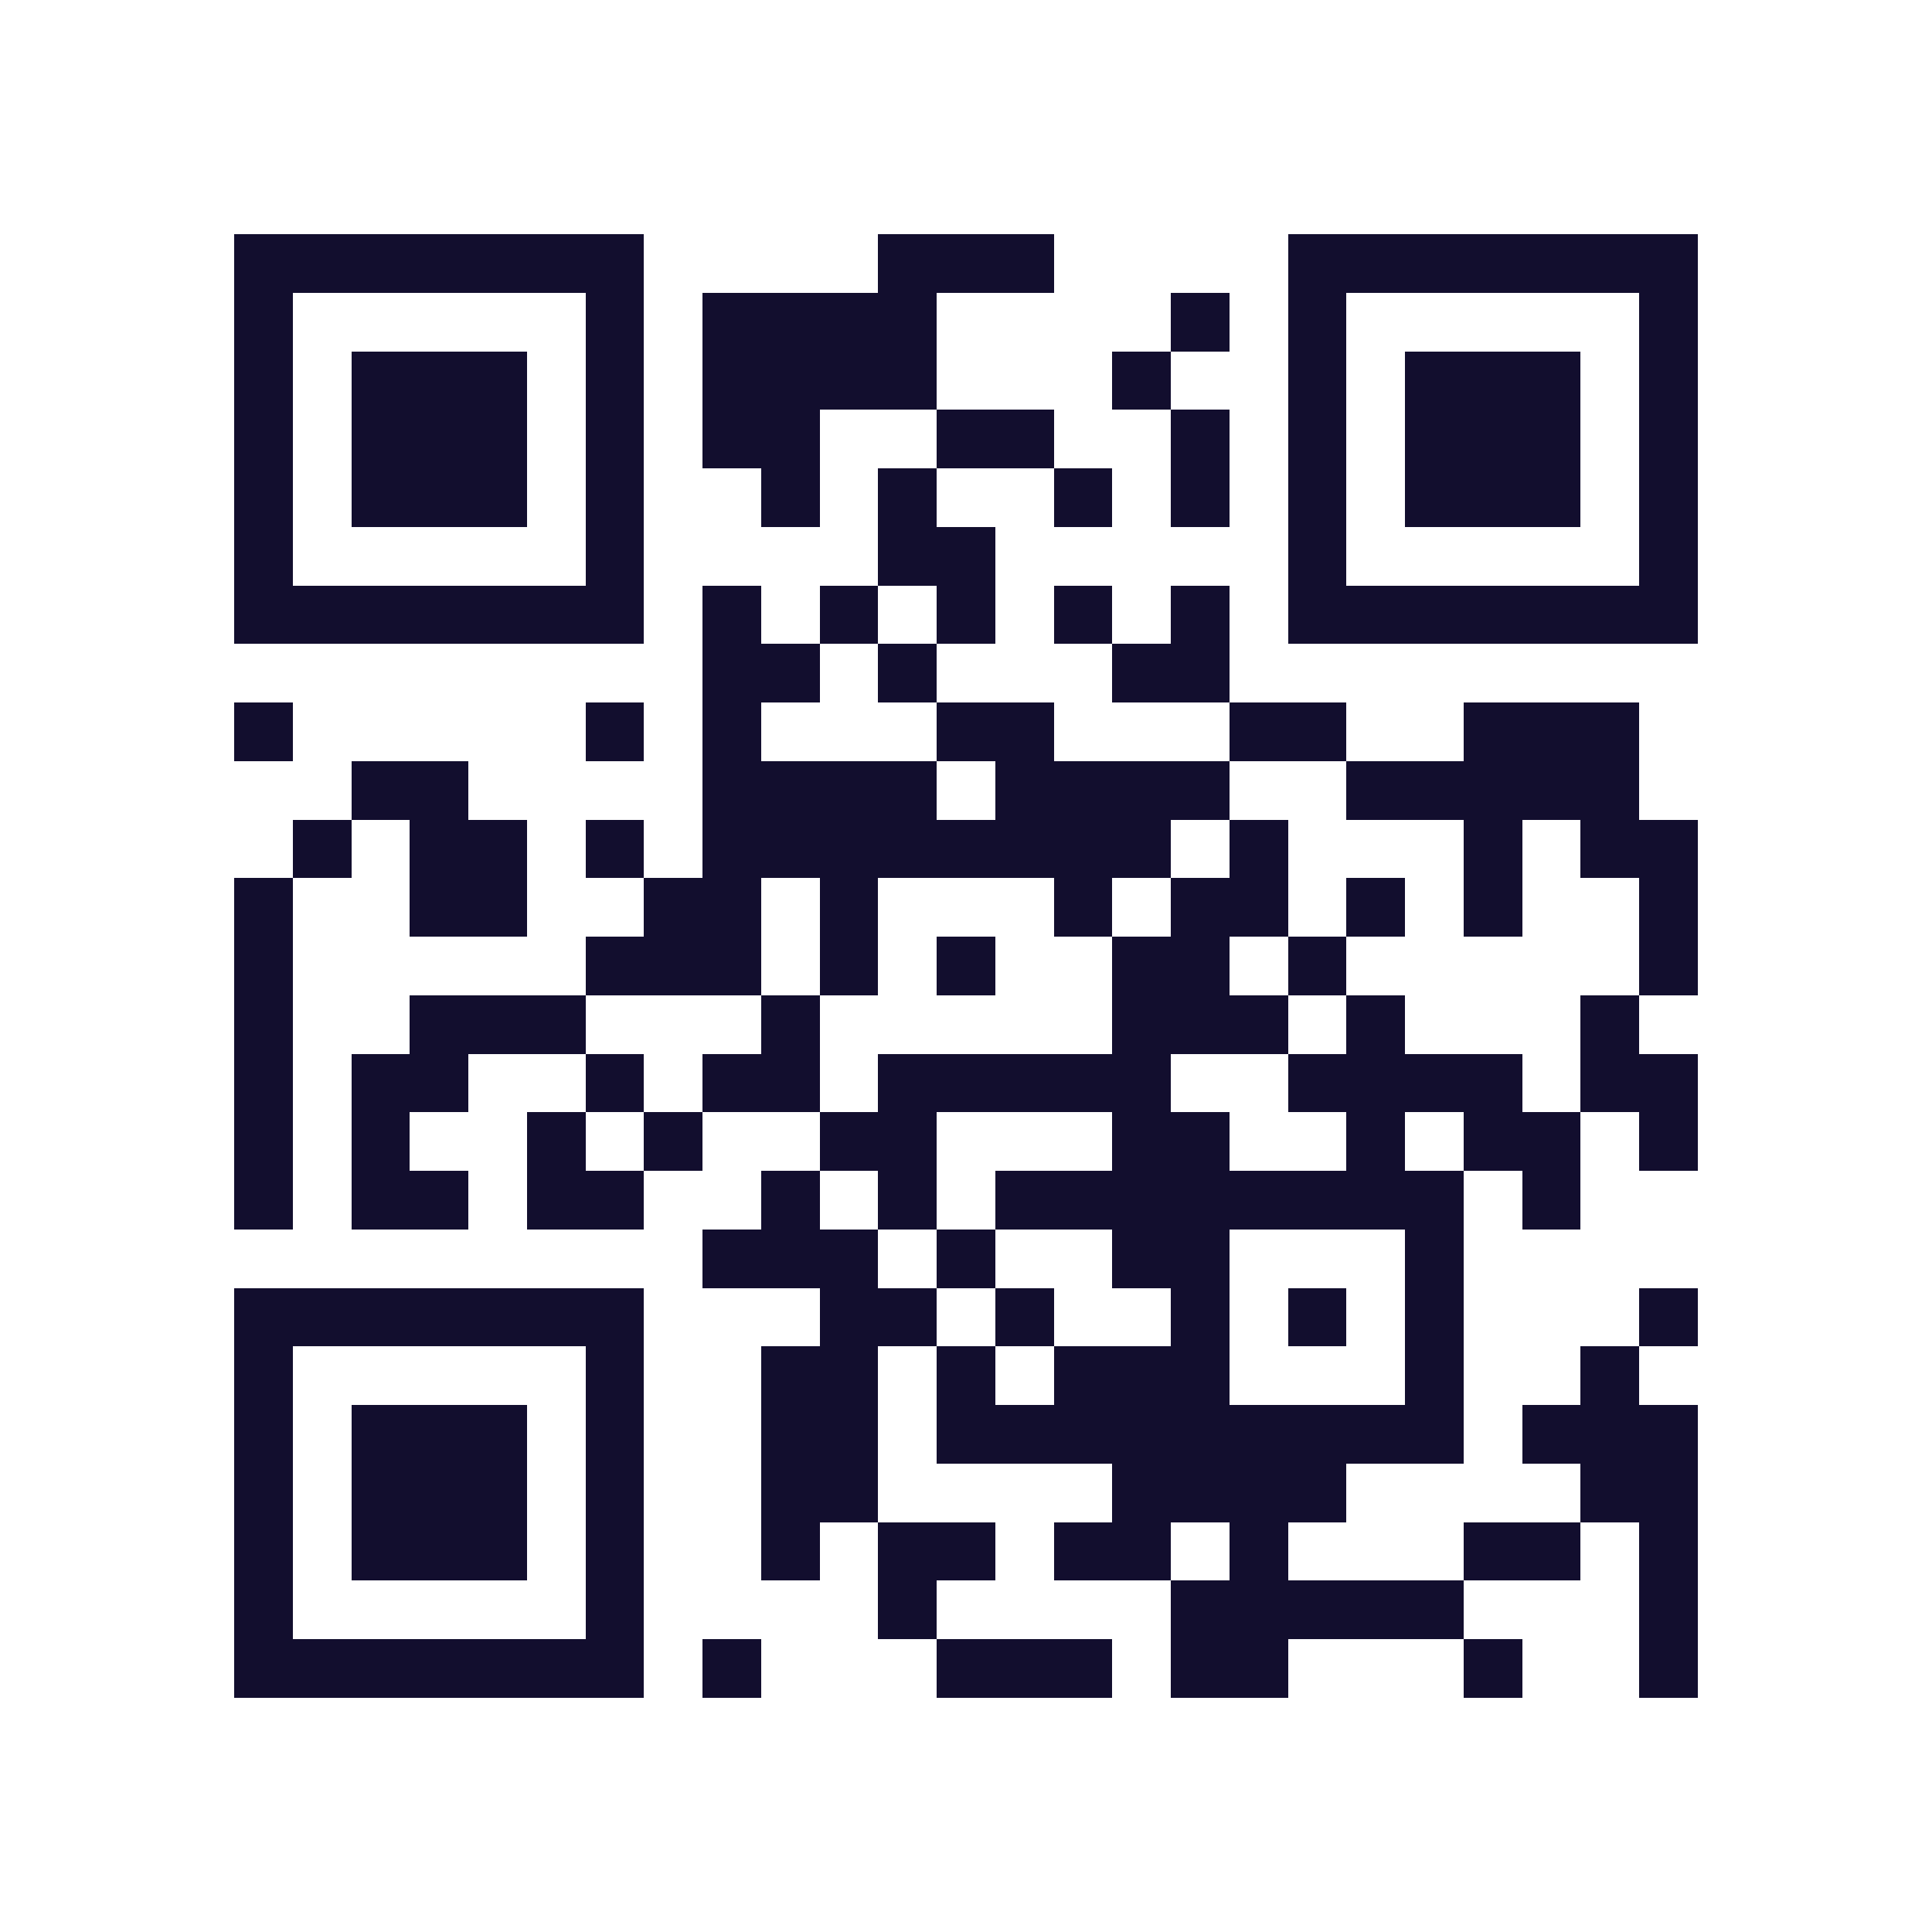
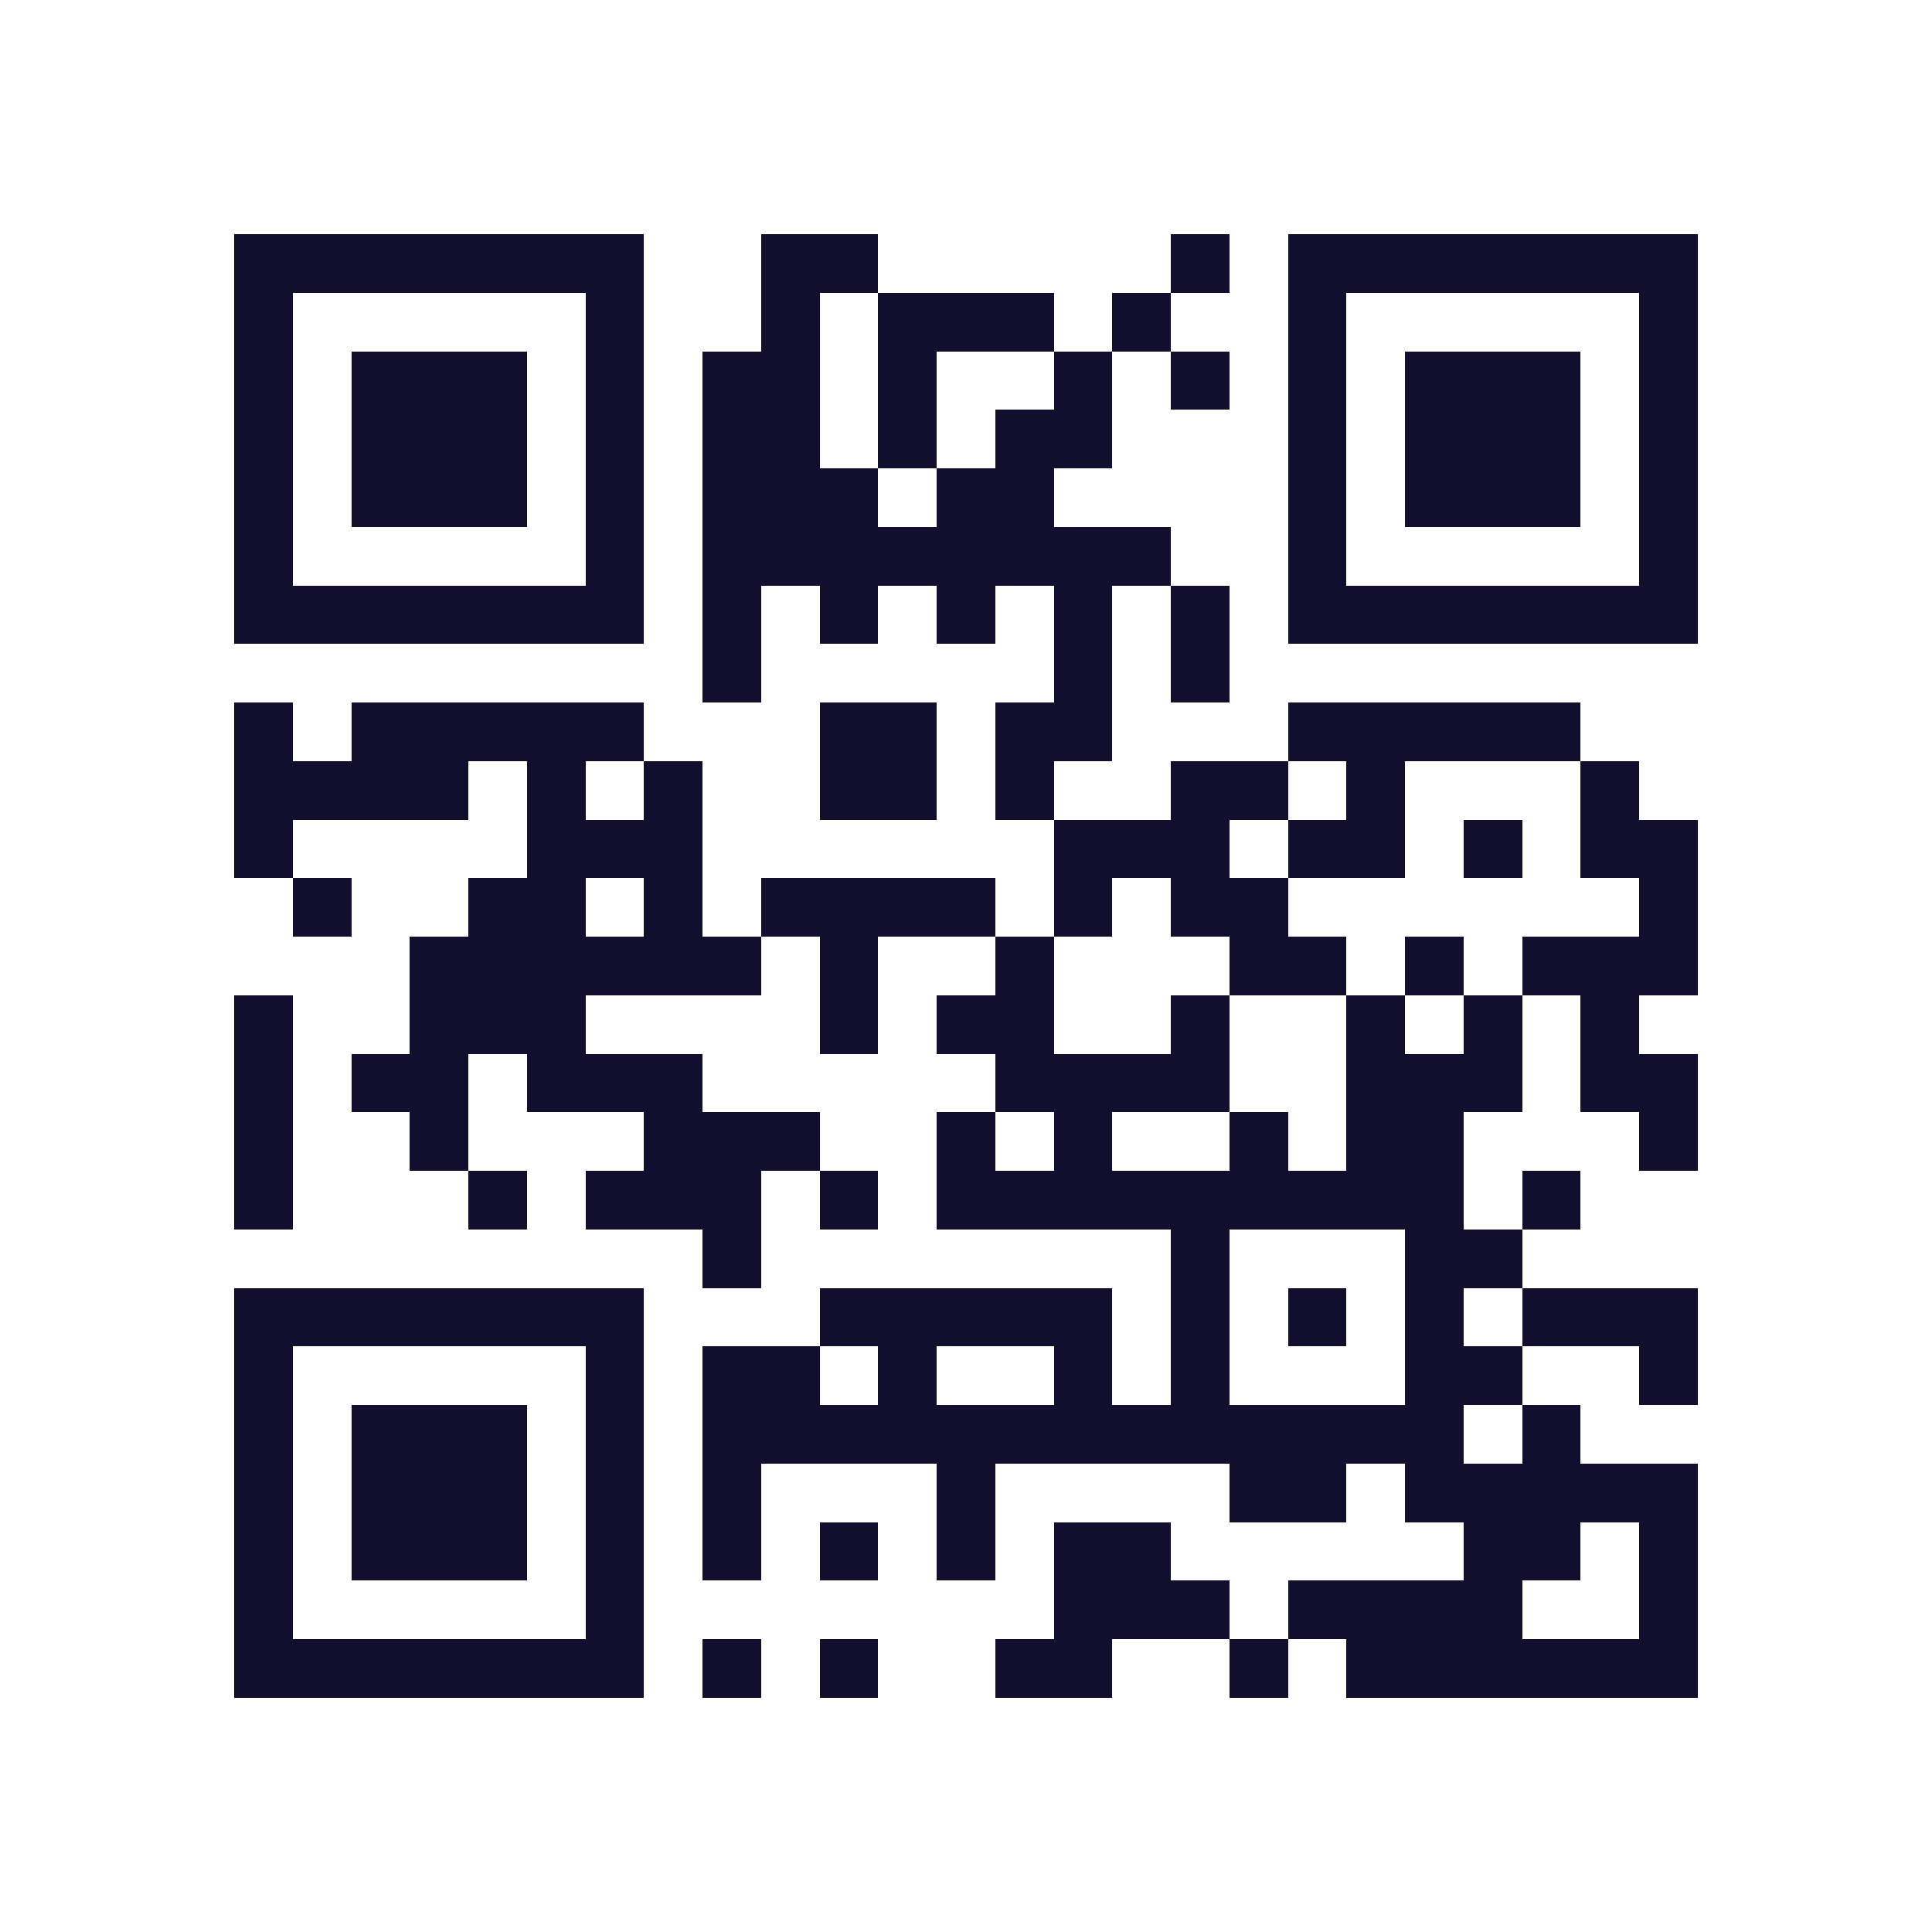
<svg xmlns="http://www.w3.org/2000/svg" viewBox="0 0 33 33" shape-rendering="crispEdges">
  <rect width="33" height="33" fill="#fff" />
-   <path fill="#120e2e" d="M4 4h1v1h-1zM5 4h1v1h-1zM6 4h1v1h-1zM7 4h1v1h-1zM8 4h1v1h-1zM9 4h1v1h-1zM10 4h1v1h-1zM15 4h1v1h-1zM16 4h1v1h-1zM17 4h1v1h-1zM22 4h1v1h-1zM23 4h1v1h-1zM24 4h1v1h-1zM25 4h1v1h-1zM26 4h1v1h-1zM27 4h1v1h-1zM28 4h1v1h-1zM4 5h1v1h-1zM10 5h1v1h-1zM12 5h1v1h-1zM13 5h1v1h-1zM14 5h1v1h-1zM15 5h1v1h-1zM20 5h1v1h-1zM22 5h1v1h-1zM28 5h1v1h-1zM4 6h1v1h-1zM6 6h1v1h-1zM7 6h1v1h-1zM8 6h1v1h-1zM10 6h1v1h-1zM12 6h1v1h-1zM13 6h1v1h-1zM14 6h1v1h-1zM15 6h1v1h-1zM19 6h1v1h-1zM22 6h1v1h-1zM24 6h1v1h-1zM25 6h1v1h-1zM26 6h1v1h-1zM28 6h1v1h-1zM4 7h1v1h-1zM6 7h1v1h-1zM7 7h1v1h-1zM8 7h1v1h-1zM10 7h1v1h-1zM12 7h1v1h-1zM13 7h1v1h-1zM16 7h1v1h-1zM17 7h1v1h-1zM20 7h1v1h-1zM22 7h1v1h-1zM24 7h1v1h-1zM25 7h1v1h-1zM26 7h1v1h-1zM28 7h1v1h-1zM4 8h1v1h-1zM6 8h1v1h-1zM7 8h1v1h-1zM8 8h1v1h-1zM10 8h1v1h-1zM13 8h1v1h-1zM15 8h1v1h-1zM18 8h1v1h-1zM20 8h1v1h-1zM22 8h1v1h-1zM24 8h1v1h-1zM25 8h1v1h-1zM26 8h1v1h-1zM28 8h1v1h-1zM4 9h1v1h-1zM10 9h1v1h-1zM15 9h1v1h-1zM16 9h1v1h-1zM22 9h1v1h-1zM28 9h1v1h-1zM4 10h1v1h-1zM5 10h1v1h-1zM6 10h1v1h-1zM7 10h1v1h-1zM8 10h1v1h-1zM9 10h1v1h-1zM10 10h1v1h-1zM12 10h1v1h-1zM14 10h1v1h-1zM16 10h1v1h-1zM18 10h1v1h-1zM20 10h1v1h-1zM22 10h1v1h-1zM23 10h1v1h-1zM24 10h1v1h-1zM25 10h1v1h-1zM26 10h1v1h-1zM27 10h1v1h-1zM28 10h1v1h-1zM12 11h1v1h-1zM13 11h1v1h-1zM15 11h1v1h-1zM19 11h1v1h-1zM20 11h1v1h-1zM4 12h1v1h-1zM10 12h1v1h-1zM12 12h1v1h-1zM16 12h1v1h-1zM17 12h1v1h-1zM21 12h1v1h-1zM22 12h1v1h-1zM25 12h1v1h-1zM26 12h1v1h-1zM27 12h1v1h-1zM6 13h1v1h-1zM7 13h1v1h-1zM12 13h1v1h-1zM13 13h1v1h-1zM14 13h1v1h-1zM15 13h1v1h-1zM17 13h1v1h-1zM18 13h1v1h-1zM19 13h1v1h-1zM20 13h1v1h-1zM23 13h1v1h-1zM24 13h1v1h-1zM25 13h1v1h-1zM26 13h1v1h-1zM27 13h1v1h-1zM5 14h1v1h-1zM7 14h1v1h-1zM8 14h1v1h-1zM10 14h1v1h-1zM12 14h1v1h-1zM13 14h1v1h-1zM14 14h1v1h-1zM15 14h1v1h-1zM16 14h1v1h-1zM17 14h1v1h-1zM18 14h1v1h-1zM19 14h1v1h-1zM21 14h1v1h-1zM25 14h1v1h-1zM27 14h1v1h-1zM28 14h1v1h-1zM4 15h1v1h-1zM7 15h1v1h-1zM8 15h1v1h-1zM11 15h1v1h-1zM12 15h1v1h-1zM14 15h1v1h-1zM18 15h1v1h-1zM20 15h1v1h-1zM21 15h1v1h-1zM23 15h1v1h-1zM25 15h1v1h-1zM28 15h1v1h-1zM4 16h1v1h-1zM10 16h1v1h-1zM11 16h1v1h-1zM12 16h1v1h-1zM14 16h1v1h-1zM16 16h1v1h-1zM19 16h1v1h-1zM20 16h1v1h-1zM22 16h1v1h-1zM28 16h1v1h-1zM4 17h1v1h-1zM7 17h1v1h-1zM8 17h1v1h-1zM9 17h1v1h-1zM13 17h1v1h-1zM19 17h1v1h-1zM20 17h1v1h-1zM21 17h1v1h-1zM23 17h1v1h-1zM27 17h1v1h-1zM4 18h1v1h-1zM6 18h1v1h-1zM7 18h1v1h-1zM10 18h1v1h-1zM12 18h1v1h-1zM13 18h1v1h-1zM15 18h1v1h-1zM16 18h1v1h-1zM17 18h1v1h-1zM18 18h1v1h-1zM19 18h1v1h-1zM22 18h1v1h-1zM23 18h1v1h-1zM24 18h1v1h-1zM25 18h1v1h-1zM27 18h1v1h-1zM28 18h1v1h-1zM4 19h1v1h-1zM6 19h1v1h-1zM9 19h1v1h-1zM11 19h1v1h-1zM14 19h1v1h-1zM15 19h1v1h-1zM19 19h1v1h-1zM20 19h1v1h-1zM23 19h1v1h-1zM25 19h1v1h-1zM26 19h1v1h-1zM28 19h1v1h-1zM4 20h1v1h-1zM6 20h1v1h-1zM7 20h1v1h-1zM9 20h1v1h-1zM10 20h1v1h-1zM13 20h1v1h-1zM15 20h1v1h-1zM17 20h1v1h-1zM18 20h1v1h-1zM19 20h1v1h-1zM20 20h1v1h-1zM21 20h1v1h-1zM22 20h1v1h-1zM23 20h1v1h-1zM24 20h1v1h-1zM26 20h1v1h-1zM12 21h1v1h-1zM13 21h1v1h-1zM14 21h1v1h-1zM16 21h1v1h-1zM19 21h1v1h-1zM20 21h1v1h-1zM24 21h1v1h-1zM4 22h1v1h-1zM5 22h1v1h-1zM6 22h1v1h-1zM7 22h1v1h-1zM8 22h1v1h-1zM9 22h1v1h-1zM10 22h1v1h-1zM14 22h1v1h-1zM15 22h1v1h-1zM17 22h1v1h-1zM20 22h1v1h-1zM22 22h1v1h-1zM24 22h1v1h-1zM28 22h1v1h-1zM4 23h1v1h-1zM10 23h1v1h-1zM13 23h1v1h-1zM14 23h1v1h-1zM16 23h1v1h-1zM18 23h1v1h-1zM19 23h1v1h-1zM20 23h1v1h-1zM24 23h1v1h-1zM27 23h1v1h-1zM4 24h1v1h-1zM6 24h1v1h-1zM7 24h1v1h-1zM8 24h1v1h-1zM10 24h1v1h-1zM13 24h1v1h-1zM14 24h1v1h-1zM16 24h1v1h-1zM17 24h1v1h-1zM18 24h1v1h-1zM19 24h1v1h-1zM20 24h1v1h-1zM21 24h1v1h-1zM22 24h1v1h-1zM23 24h1v1h-1zM24 24h1v1h-1zM26 24h1v1h-1zM27 24h1v1h-1zM28 24h1v1h-1zM4 25h1v1h-1zM6 25h1v1h-1zM7 25h1v1h-1zM8 25h1v1h-1zM10 25h1v1h-1zM13 25h1v1h-1zM14 25h1v1h-1zM19 25h1v1h-1zM20 25h1v1h-1zM21 25h1v1h-1zM22 25h1v1h-1zM27 25h1v1h-1zM28 25h1v1h-1zM4 26h1v1h-1zM6 26h1v1h-1zM7 26h1v1h-1zM8 26h1v1h-1zM10 26h1v1h-1zM13 26h1v1h-1zM15 26h1v1h-1zM16 26h1v1h-1zM18 26h1v1h-1zM19 26h1v1h-1zM21 26h1v1h-1zM25 26h1v1h-1zM26 26h1v1h-1zM28 26h1v1h-1zM4 27h1v1h-1zM10 27h1v1h-1zM15 27h1v1h-1zM20 27h1v1h-1zM21 27h1v1h-1zM22 27h1v1h-1zM23 27h1v1h-1zM24 27h1v1h-1zM28 27h1v1h-1zM4 28h1v1h-1zM5 28h1v1h-1zM6 28h1v1h-1zM7 28h1v1h-1zM8 28h1v1h-1zM9 28h1v1h-1zM10 28h1v1h-1zM12 28h1v1h-1zM16 28h1v1h-1zM17 28h1v1h-1zM18 28h1v1h-1zM20 28h1v1h-1zM21 28h1v1h-1zM25 28h1v1h-1zM28 28h1v1h-1z" />
+   <path fill="#120e2e" d="M4 4h1v1h-1zM5 4h1v1h-1zM6 4h1v1h-1zM7 4h1v1h-1zM8 4h1v1h-1zM9 4h1v1h-1zM10 4h1v1h-1zM13 4h1v1h-1zM14 4h1v1h-1zM20 4h1v1h-1zM22 4h1v1h-1zM23 4h1v1h-1zM24 4h1v1h-1zM25 4h1v1h-1zM26 4h1v1h-1zM27 4h1v1h-1zM28 4h1v1h-1zM4 5h1v1h-1zM10 5h1v1h-1zM13 5h1v1h-1zM15 5h1v1h-1zM16 5h1v1h-1zM17 5h1v1h-1zM19 5h1v1h-1zM22 5h1v1h-1zM28 5h1v1h-1zM4 6h1v1h-1zM6 6h1v1h-1zM7 6h1v1h-1zM8 6h1v1h-1zM10 6h1v1h-1zM12 6h1v1h-1zM13 6h1v1h-1zM15 6h1v1h-1zM18 6h1v1h-1zM20 6h1v1h-1zM22 6h1v1h-1zM24 6h1v1h-1zM25 6h1v1h-1zM26 6h1v1h-1zM28 6h1v1h-1zM4 7h1v1h-1zM6 7h1v1h-1zM7 7h1v1h-1zM8 7h1v1h-1zM10 7h1v1h-1zM12 7h1v1h-1zM13 7h1v1h-1zM15 7h1v1h-1zM17 7h1v1h-1zM18 7h1v1h-1zM22 7h1v1h-1zM24 7h1v1h-1zM25 7h1v1h-1zM26 7h1v1h-1zM28 7h1v1h-1zM4 8h1v1h-1zM6 8h1v1h-1zM7 8h1v1h-1zM8 8h1v1h-1zM10 8h1v1h-1zM12 8h1v1h-1zM13 8h1v1h-1zM14 8h1v1h-1zM16 8h1v1h-1zM17 8h1v1h-1zM22 8h1v1h-1zM24 8h1v1h-1zM25 8h1v1h-1zM26 8h1v1h-1zM28 8h1v1h-1zM4 9h1v1h-1zM10 9h1v1h-1zM12 9h1v1h-1zM13 9h1v1h-1zM14 9h1v1h-1zM15 9h1v1h-1zM16 9h1v1h-1zM17 9h1v1h-1zM18 9h1v1h-1zM19 9h1v1h-1zM22 9h1v1h-1zM28 9h1v1h-1zM4 10h1v1h-1zM5 10h1v1h-1zM6 10h1v1h-1zM7 10h1v1h-1zM8 10h1v1h-1zM9 10h1v1h-1zM10 10h1v1h-1zM12 10h1v1h-1zM14 10h1v1h-1zM16 10h1v1h-1zM18 10h1v1h-1zM20 10h1v1h-1zM22 10h1v1h-1zM23 10h1v1h-1zM24 10h1v1h-1zM25 10h1v1h-1zM26 10h1v1h-1zM27 10h1v1h-1zM28 10h1v1h-1zM12 11h1v1h-1zM18 11h1v1h-1zM20 11h1v1h-1zM4 12h1v1h-1zM6 12h1v1h-1zM7 12h1v1h-1zM8 12h1v1h-1zM9 12h1v1h-1zM10 12h1v1h-1zM14 12h1v1h-1zM15 12h1v1h-1zM17 12h1v1h-1zM18 12h1v1h-1zM22 12h1v1h-1zM23 12h1v1h-1zM24 12h1v1h-1zM25 12h1v1h-1zM26 12h1v1h-1zM4 13h1v1h-1zM5 13h1v1h-1zM6 13h1v1h-1zM7 13h1v1h-1zM9 13h1v1h-1zM11 13h1v1h-1zM14 13h1v1h-1zM15 13h1v1h-1zM17 13h1v1h-1zM20 13h1v1h-1zM21 13h1v1h-1zM23 13h1v1h-1zM27 13h1v1h-1zM4 14h1v1h-1zM9 14h1v1h-1zM10 14h1v1h-1zM11 14h1v1h-1zM18 14h1v1h-1zM19 14h1v1h-1zM20 14h1v1h-1zM22 14h1v1h-1zM23 14h1v1h-1zM25 14h1v1h-1zM27 14h1v1h-1zM28 14h1v1h-1zM5 15h1v1h-1zM8 15h1v1h-1zM9 15h1v1h-1zM11 15h1v1h-1zM13 15h1v1h-1zM14 15h1v1h-1zM15 15h1v1h-1zM16 15h1v1h-1zM18 15h1v1h-1zM20 15h1v1h-1zM21 15h1v1h-1zM28 15h1v1h-1zM7 16h1v1h-1zM8 16h1v1h-1zM9 16h1v1h-1zM10 16h1v1h-1zM11 16h1v1h-1zM12 16h1v1h-1zM14 16h1v1h-1zM17 16h1v1h-1zM21 16h1v1h-1zM22 16h1v1h-1zM24 16h1v1h-1zM26 16h1v1h-1zM27 16h1v1h-1zM28 16h1v1h-1zM4 17h1v1h-1zM7 17h1v1h-1zM8 17h1v1h-1zM9 17h1v1h-1zM14 17h1v1h-1zM16 17h1v1h-1zM17 17h1v1h-1zM20 17h1v1h-1zM23 17h1v1h-1zM25 17h1v1h-1zM27 17h1v1h-1zM4 18h1v1h-1zM6 18h1v1h-1zM7 18h1v1h-1zM9 18h1v1h-1zM10 18h1v1h-1zM11 18h1v1h-1zM17 18h1v1h-1zM18 18h1v1h-1zM19 18h1v1h-1zM20 18h1v1h-1zM23 18h1v1h-1zM24 18h1v1h-1zM25 18h1v1h-1zM27 18h1v1h-1zM28 18h1v1h-1zM4 19h1v1h-1zM7 19h1v1h-1zM11 19h1v1h-1zM12 19h1v1h-1zM13 19h1v1h-1zM16 19h1v1h-1zM18 19h1v1h-1zM21 19h1v1h-1zM23 19h1v1h-1zM24 19h1v1h-1zM28 19h1v1h-1zM4 20h1v1h-1zM8 20h1v1h-1zM10 20h1v1h-1zM11 20h1v1h-1zM12 20h1v1h-1zM14 20h1v1h-1zM16 20h1v1h-1zM17 20h1v1h-1zM18 20h1v1h-1zM19 20h1v1h-1zM20 20h1v1h-1zM21 20h1v1h-1zM22 20h1v1h-1zM23 20h1v1h-1zM24 20h1v1h-1zM26 20h1v1h-1zM12 21h1v1h-1zM20 21h1v1h-1zM24 21h1v1h-1zM25 21h1v1h-1zM4 22h1v1h-1zM5 22h1v1h-1zM6 22h1v1h-1zM7 22h1v1h-1zM8 22h1v1h-1zM9 22h1v1h-1zM10 22h1v1h-1zM14 22h1v1h-1zM15 22h1v1h-1zM16 22h1v1h-1zM17 22h1v1h-1zM18 22h1v1h-1zM20 22h1v1h-1zM22 22h1v1h-1zM24 22h1v1h-1zM26 22h1v1h-1zM27 22h1v1h-1zM28 22h1v1h-1zM4 23h1v1h-1zM10 23h1v1h-1zM12 23h1v1h-1zM13 23h1v1h-1zM15 23h1v1h-1zM18 23h1v1h-1zM20 23h1v1h-1zM24 23h1v1h-1zM25 23h1v1h-1zM28 23h1v1h-1zM4 24h1v1h-1zM6 24h1v1h-1zM7 24h1v1h-1zM8 24h1v1h-1zM10 24h1v1h-1zM12 24h1v1h-1zM13 24h1v1h-1zM14 24h1v1h-1zM15 24h1v1h-1zM16 24h1v1h-1zM17 24h1v1h-1zM18 24h1v1h-1zM19 24h1v1h-1zM20 24h1v1h-1zM21 24h1v1h-1zM22 24h1v1h-1zM23 24h1v1h-1zM24 24h1v1h-1zM26 24h1v1h-1zM4 25h1v1h-1zM6 25h1v1h-1zM7 25h1v1h-1zM8 25h1v1h-1zM10 25h1v1h-1zM12 25h1v1h-1zM16 25h1v1h-1zM21 25h1v1h-1zM22 25h1v1h-1zM24 25h1v1h-1zM25 25h1v1h-1zM26 25h1v1h-1zM27 25h1v1h-1zM28 25h1v1h-1zM4 26h1v1h-1zM6 26h1v1h-1zM7 26h1v1h-1zM8 26h1v1h-1zM10 26h1v1h-1zM12 26h1v1h-1zM14 26h1v1h-1zM16 26h1v1h-1zM18 26h1v1h-1zM19 26h1v1h-1zM25 26h1v1h-1zM26 26h1v1h-1zM28 26h1v1h-1zM4 27h1v1h-1zM10 27h1v1h-1zM18 27h1v1h-1zM19 27h1v1h-1zM20 27h1v1h-1zM22 27h1v1h-1zM23 27h1v1h-1zM24 27h1v1h-1zM25 27h1v1h-1zM28 27h1v1h-1zM4 28h1v1h-1zM5 28h1v1h-1zM6 28h1v1h-1zM7 28h1v1h-1zM8 28h1v1h-1zM9 28h1v1h-1zM10 28h1v1h-1zM12 28h1v1h-1zM14 28h1v1h-1zM17 28h1v1h-1zM18 28h1v1h-1zM21 28h1v1h-1zM23 28h1v1h-1zM24 28h1v1h-1zM25 28h1v1h-1zM26 28h1v1h-1zM27 28h1v1h-1zM28 28h1v1h-1z" />
</svg>
